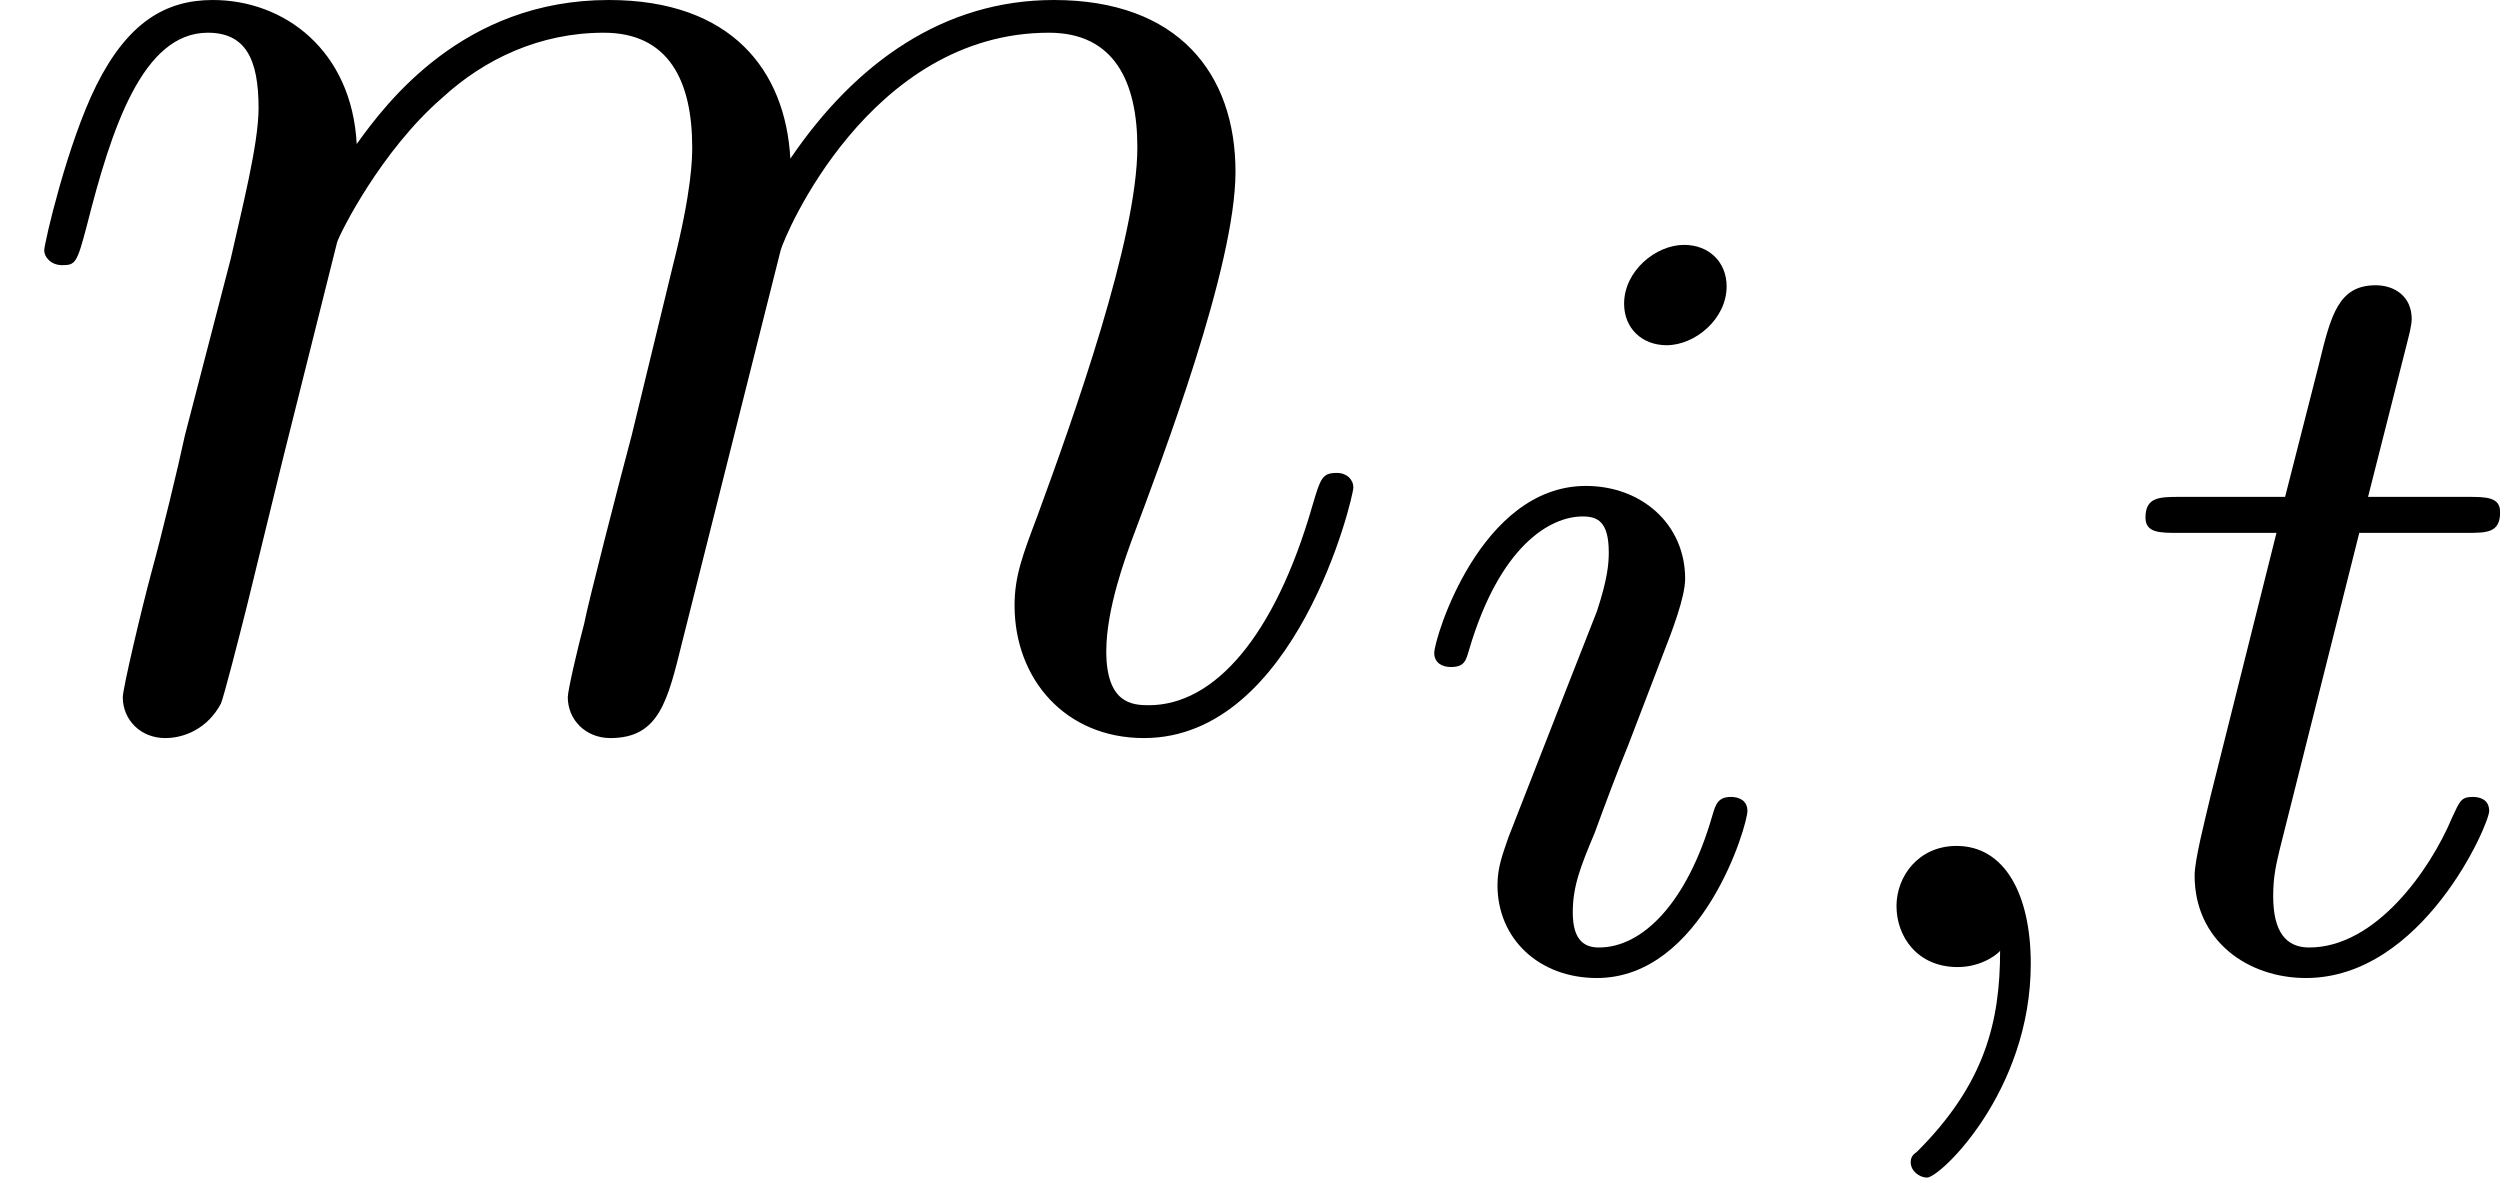
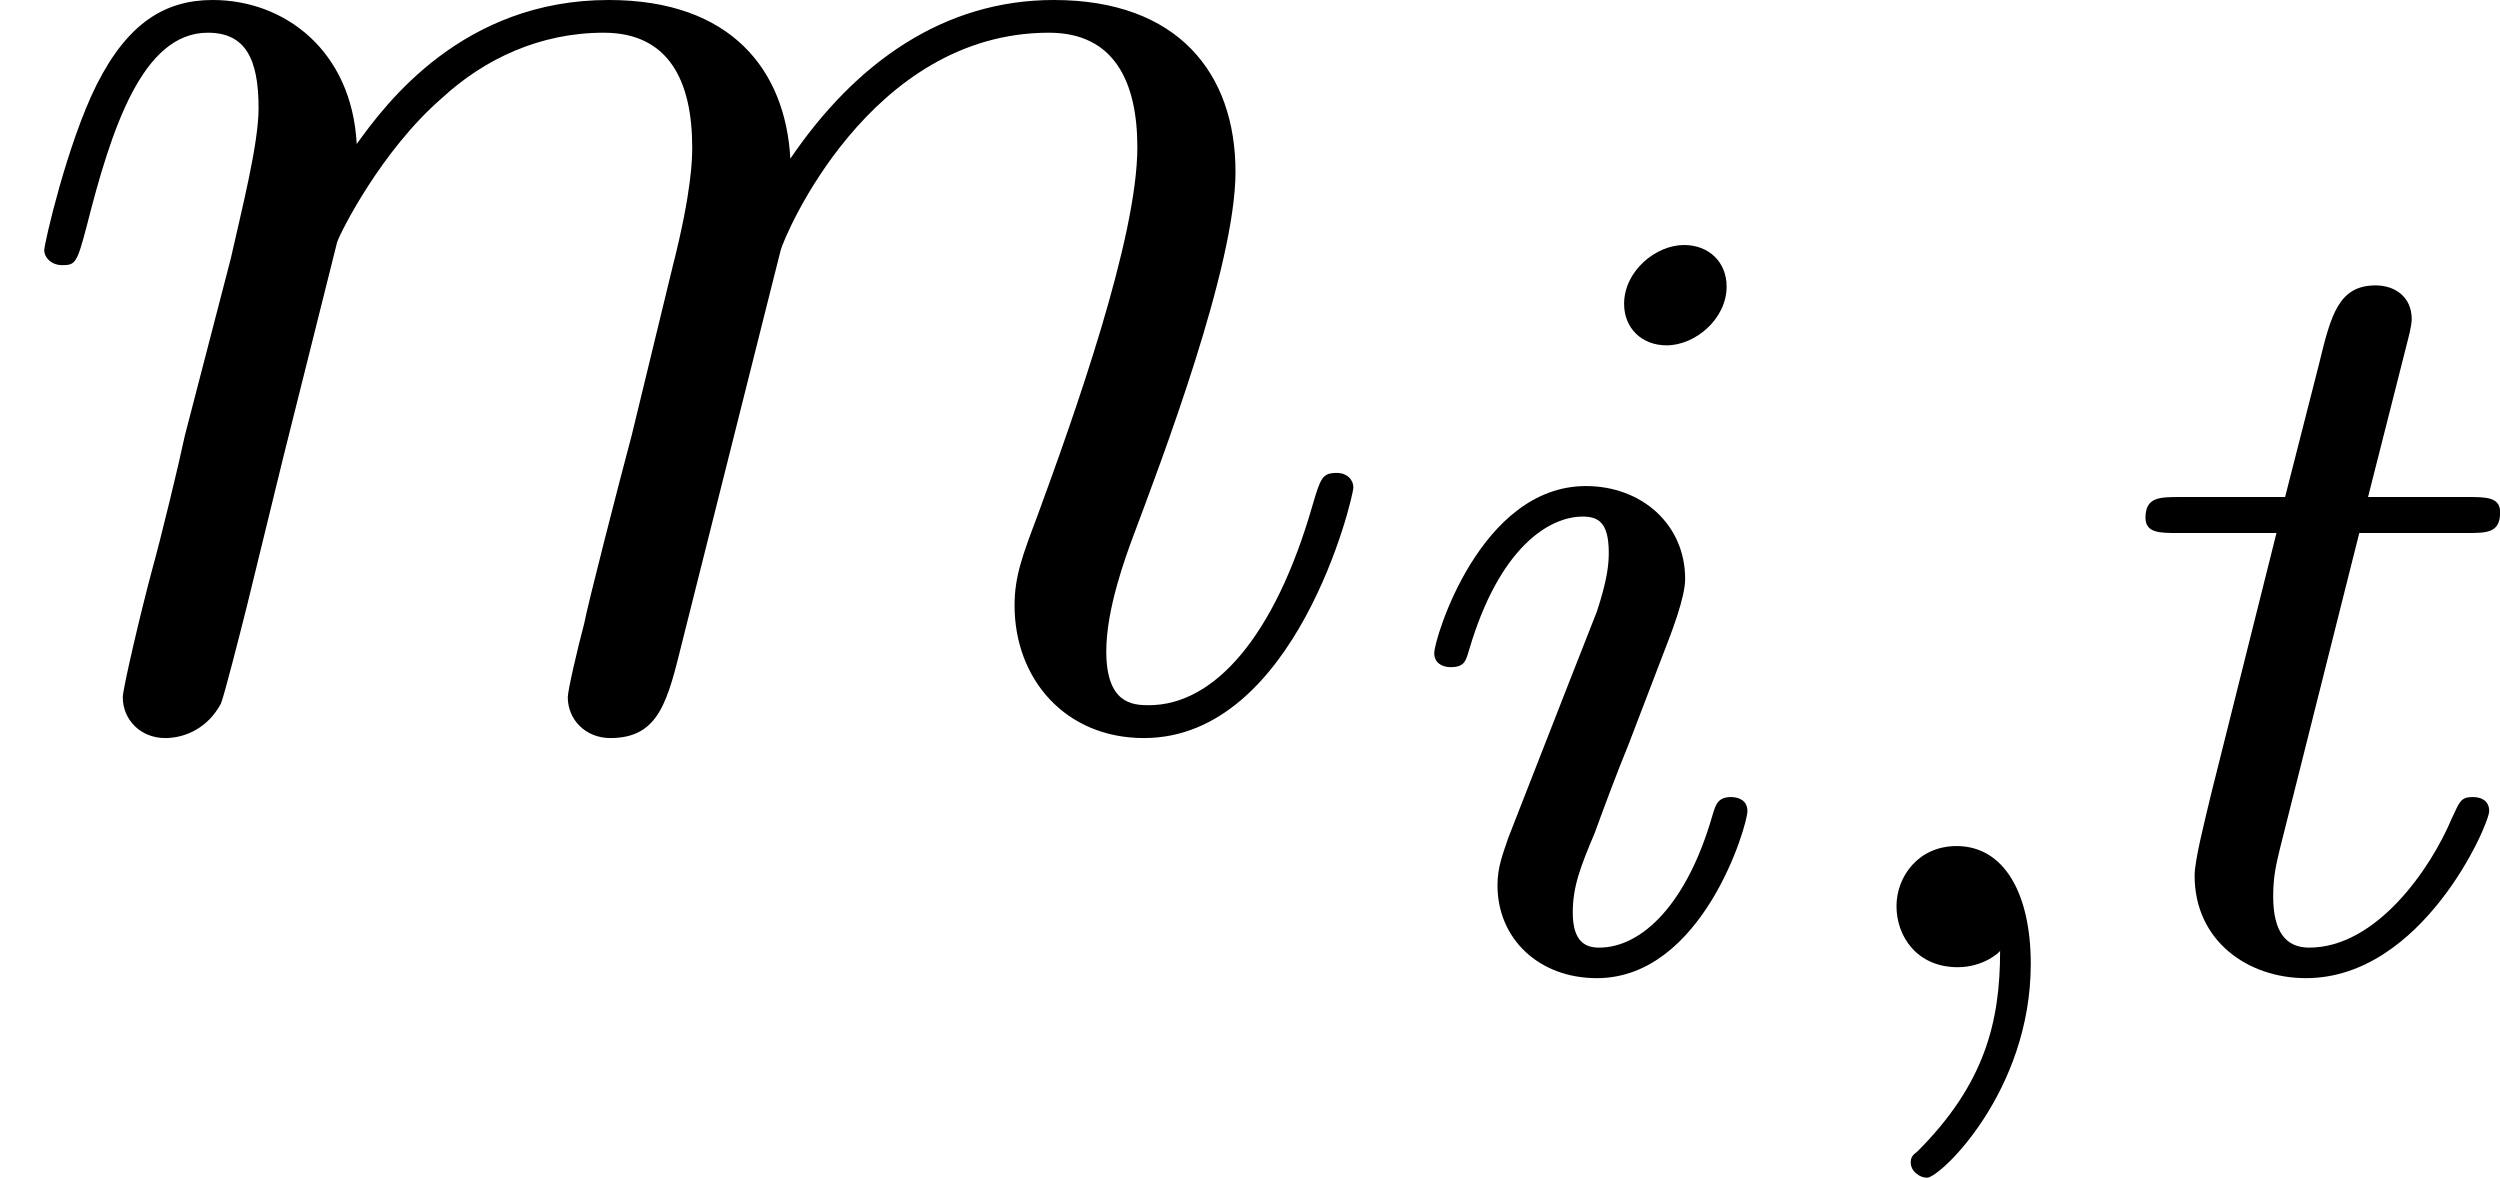
- <svg xmlns="http://www.w3.org/2000/svg" xmlns:xlink="http://www.w3.org/1999/xlink" version="1.1" width="18.264pt" height="8.604pt" viewBox="7.477 542.469 18.264 8.604">
+ <svg xmlns="http://www.w3.org/2000/svg" xmlns:xlink="http://www.w3.org/1999/xlink" version="1.1" width="18.264pt" height="8.604pt" viewBox="7.477 607.724 18.264 8.604">
  <defs>
    <path id="g10-59" d="M1.49-.12C1.49 .399 1.379 .853 .885 1.347C.853 1.371 .837 1.387 .837 1.427C.837 1.49 .901 1.538 .956 1.538C1.052 1.538 1.714 .909 1.714-.024C1.714-.534 1.522-.885 1.172-.885C.893-.885 .733-.662 .733-.446C.733-.223 .885 0 1.18 0C1.371 0 1.49-.112 1.49-.12Z" />
    <path id="g10-105" d="M2.375-4.973C2.375-5.149 2.248-5.276 2.064-5.276C1.857-5.276 1.626-5.085 1.626-4.846C1.626-4.67 1.753-4.543 1.937-4.543C2.144-4.543 2.375-4.734 2.375-4.973ZM1.211-2.048L.781-.948C.741-.829 .701-.733 .701-.598C.701-.207 1.004 .08 1.427 .08C2.2 .08 2.527-1.036 2.527-1.14C2.527-1.219 2.463-1.243 2.407-1.243C2.311-1.243 2.295-1.188 2.271-1.108C2.088-.47 1.761-.143 1.443-.143C1.347-.143 1.251-.183 1.251-.399C1.251-.59 1.307-.733 1.411-.98C1.49-1.196 1.57-1.411 1.658-1.626L1.905-2.271C1.977-2.455 2.072-2.702 2.072-2.837C2.072-3.236 1.753-3.515 1.347-3.515C.574-3.515 .239-2.399 .239-2.295C.239-2.224 .295-2.192 .359-2.192C.462-2.192 .47-2.24 .494-2.319C.717-3.076 1.084-3.292 1.323-3.292C1.435-3.292 1.514-3.252 1.514-3.029C1.514-2.949 1.506-2.837 1.427-2.598L1.211-2.048Z" />
    <path id="g10-116" d="M1.761-3.172H2.542C2.694-3.172 2.79-3.172 2.79-3.324C2.79-3.435 2.686-3.435 2.55-3.435H1.825L2.112-4.567C2.144-4.686 2.144-4.726 2.144-4.734C2.144-4.902 2.016-4.981 1.881-4.981C1.61-4.981 1.554-4.766 1.467-4.407L1.219-3.435H.454C.303-3.435 .199-3.435 .199-3.284C.199-3.172 .303-3.172 .438-3.172H1.156L.677-1.259C.63-1.06 .558-.781 .558-.669C.558-.191 .948 .08 1.371 .08C2.224 .08 2.71-1.044 2.71-1.14C2.71-1.227 2.638-1.243 2.59-1.243C2.503-1.243 2.495-1.211 2.439-1.092C2.279-.709 1.881-.143 1.395-.143C1.227-.143 1.132-.255 1.132-.518C1.132-.669 1.156-.757 1.18-.861L1.761-3.172Z" />
    <path id="g11-109" d="M2.463-3.503C2.487-3.575 2.786-4.172 3.228-4.555C3.539-4.842 3.945-5.033 4.411-5.033C4.89-5.033 5.057-4.674 5.057-4.196C5.057-4.125 5.057-3.885 4.914-3.324L4.615-2.092C4.519-1.733 4.292-.849 4.268-.717C4.22-.538 4.148-.227 4.148-.179C4.148-.012 4.28 .12 4.459 .12C4.818 .12 4.878-.155 4.985-.586L5.703-3.443C5.727-3.539 6.348-5.033 7.663-5.033C8.141-5.033 8.309-4.674 8.309-4.196C8.309-3.527 7.843-2.224 7.58-1.506C7.472-1.219 7.412-1.064 7.412-.849C7.412-.311 7.783 .12 8.357 .12C9.468 .12 9.887-1.638 9.887-1.71C9.887-1.769 9.839-1.817 9.767-1.817C9.66-1.817 9.648-1.781 9.588-1.578C9.313-.622 8.871-.12 8.393-.12C8.273-.12 8.082-.132 8.082-.514C8.082-.825 8.225-1.207 8.273-1.339C8.488-1.913 9.026-3.324 9.026-4.017C9.026-4.734 8.608-5.272 7.699-5.272C6.898-5.272 6.253-4.818 5.774-4.113C5.738-4.758 5.344-5.272 4.447-5.272C3.383-5.272 2.821-4.519 2.606-4.22C2.57-4.902 2.08-5.272 1.554-5.272C1.207-5.272 .933-5.105 .705-4.651C.49-4.22 .323-3.491 .323-3.443S.371-3.335 .454-3.335C.55-3.335 .562-3.347 .634-3.622C.813-4.328 1.04-5.033 1.518-5.033C1.793-5.033 1.889-4.842 1.889-4.483C1.889-4.22 1.769-3.754 1.686-3.383L1.351-2.092C1.303-1.865 1.172-1.327 1.112-1.112C1.028-.801 .897-.239 .897-.179C.897-.012 1.028 .12 1.207 .12C1.351 .12 1.518 .048 1.614-.132C1.638-.191 1.745-.61 1.805-.849L2.068-1.925L2.463-3.503Z" />
  </defs>
  <g id="page1">
-     <use x="7.477" y="547.741" xlink:href="#g11-109" />
-     <use x="17.716" y="549.534" xlink:href="#g10-105" />
-     <use x="20.599" y="549.534" xlink:href="#g10-59" />
-     <use x="22.952" y="549.534" xlink:href="#g10-116" />
+     <use x="7.477" y="612.996" xlink:href="#g11-109" />
+     <use x="17.716" y="614.79" xlink:href="#g10-105" />
+     <use x="20.599" y="614.79" xlink:href="#g10-59" />
+     <use x="22.952" y="614.79" xlink:href="#g10-116" />
  </g>
</svg>
